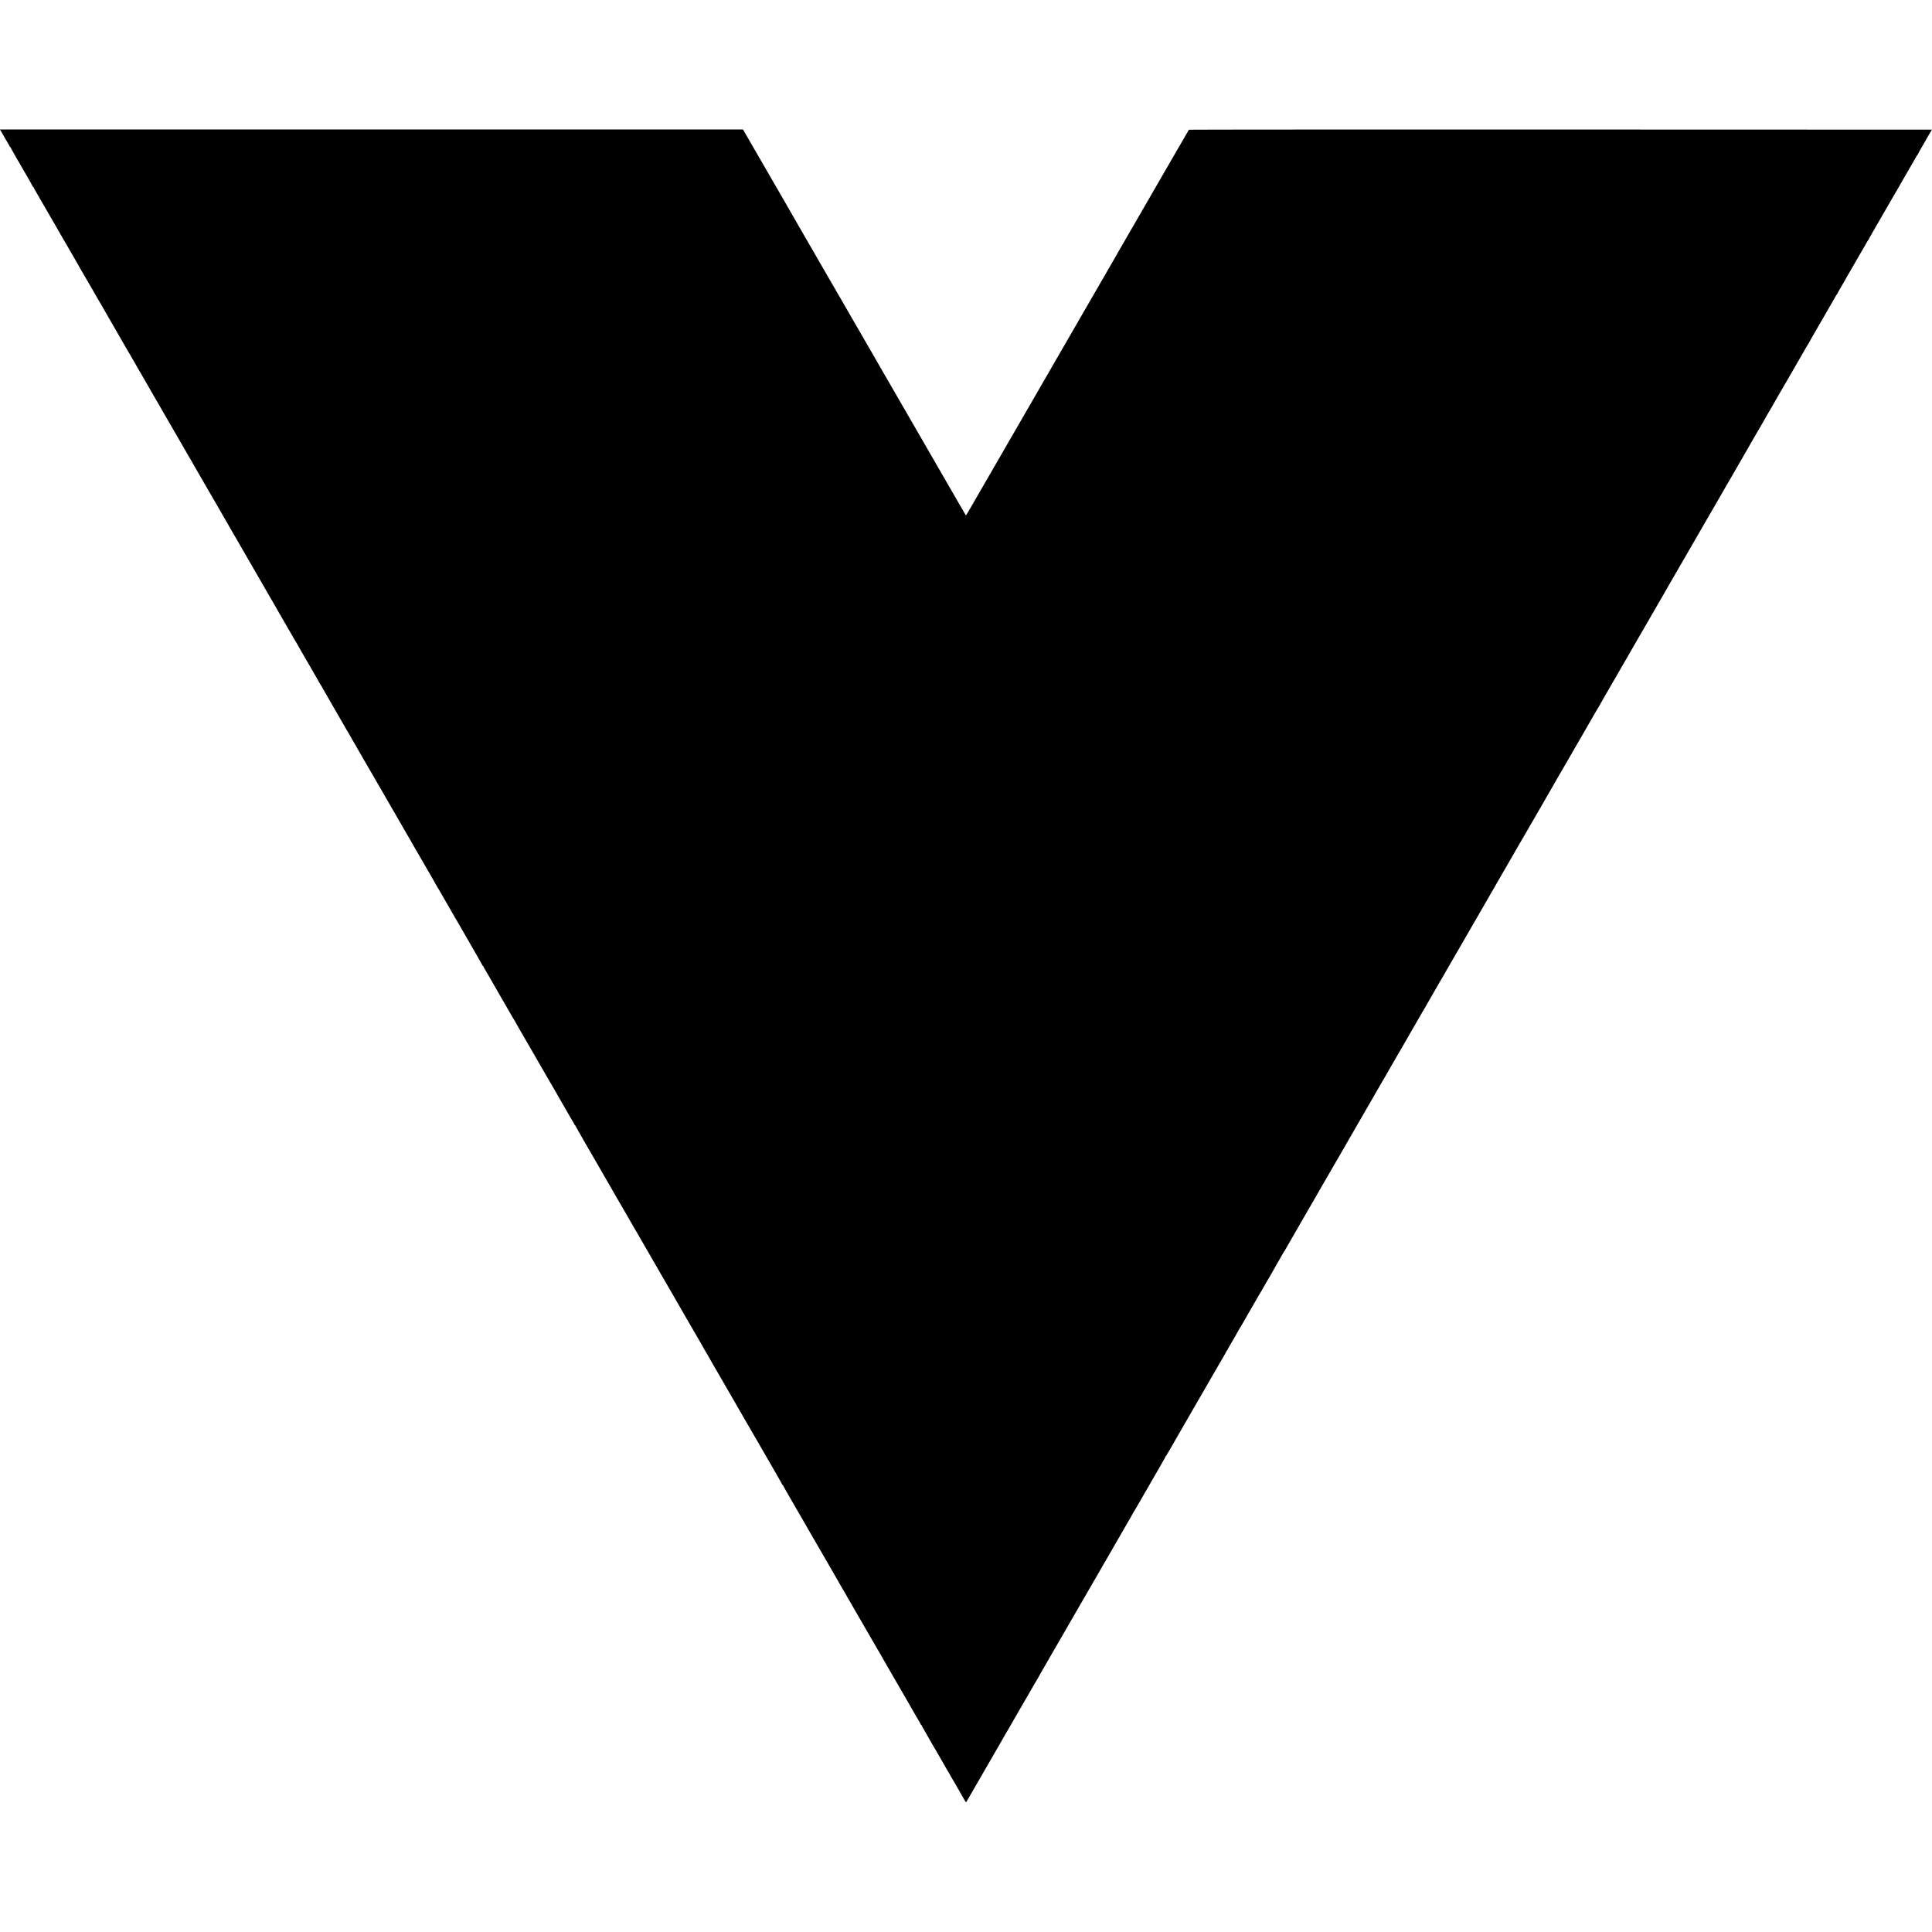
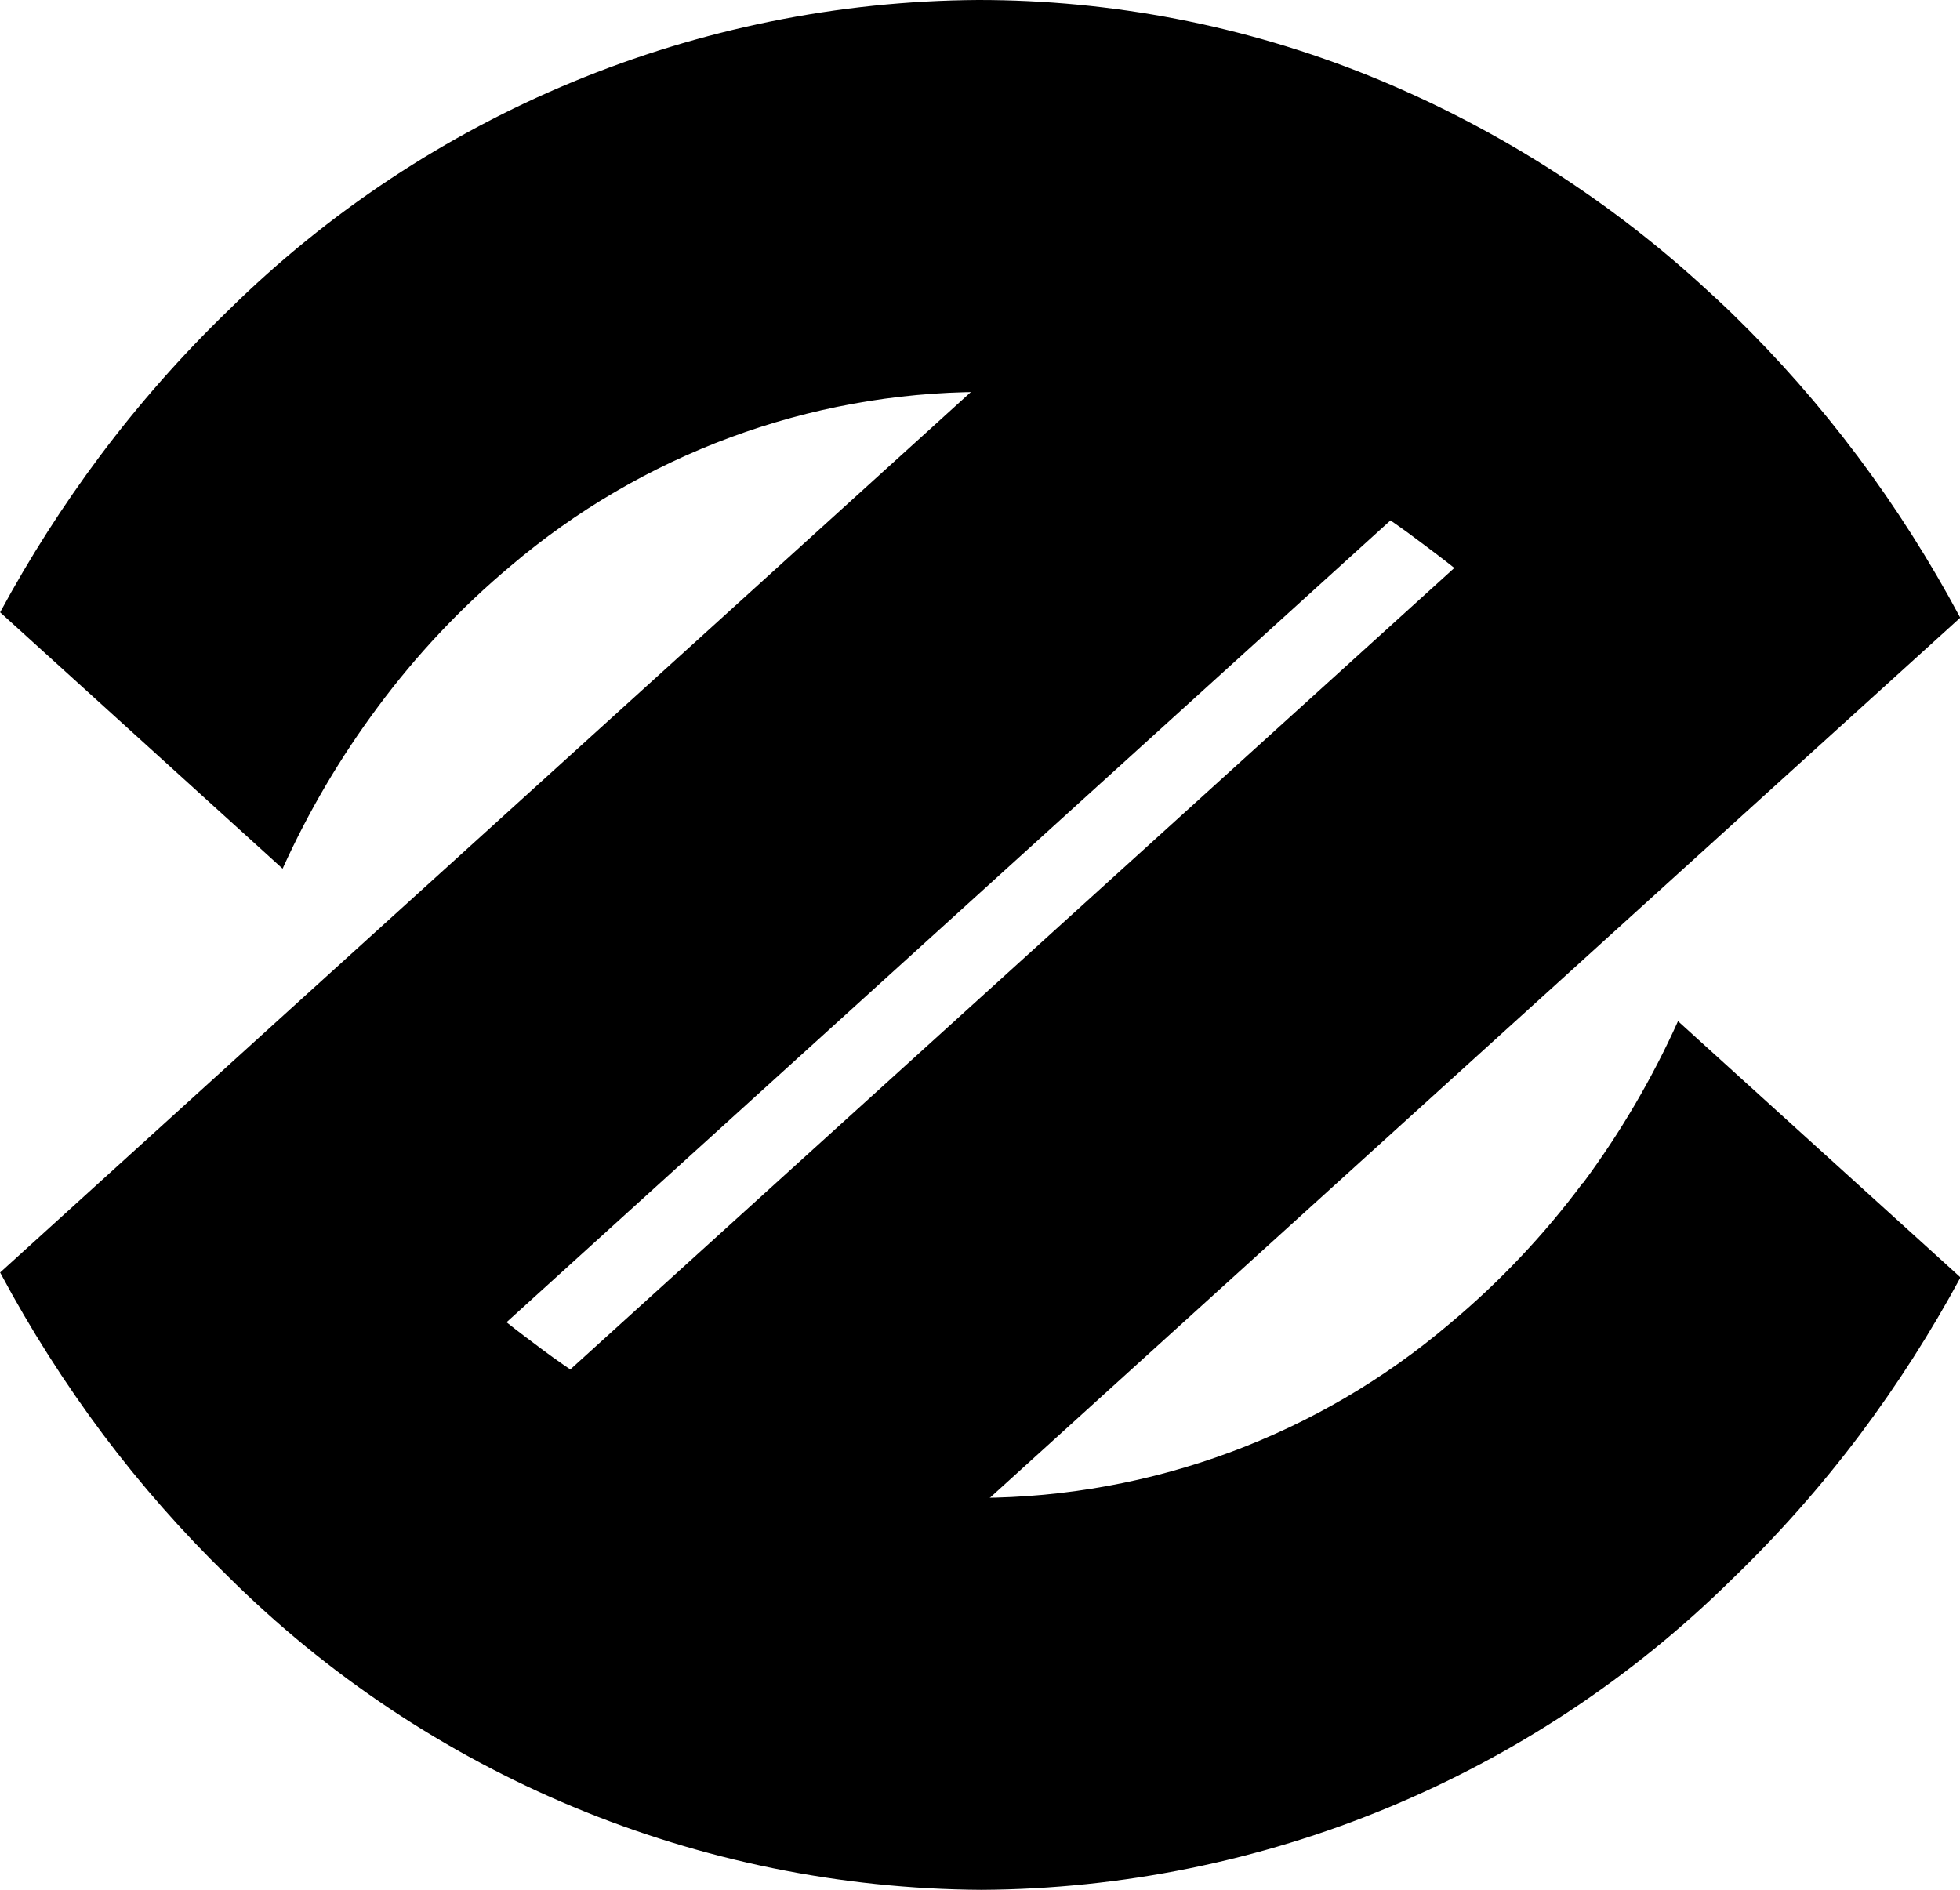
- <svg xmlns="http://www.w3.org/2000/svg" version="1.0" width="16pt" height="16pt" viewBox="0 0 16 16" preserveAspectRatio="xMidYMid meet">
-   <g transform="translate(0,16) scale(0.00032,-0.00032)" fill="#000000" stroke="none">
-     <path d="M18 46618 c45 -75 122 -207 122 -211 0 -2 25 -45 55 -95 30 -50 55 -96 55 -102 0 -5 5 -10 10 -10 6 0 10 -4 10 -9 0 -5 73 -135 161 -288 89 -153 173 -298 187 -323 14 -25 32 -57 41 -72 88 -149 187 -324 189 -335 2 -7 8 -13 13 -13 5 0 9 -4 9 -10 0 -5 46 -89 103 -187 175 -302 490 -846 507 -876 8 -16 20 -36 25 -45 28 -46 290 -498 339 -585 13 -23 74 -129 136 -236 61 -107 123 -215 137 -240 14 -25 29 -50 33 -56 5 -5 23 -37 40 -70 18 -33 38 -67 44 -75 11 -16 21 -33 63 -109 14 -25 29 -50 33 -56 4 -5 21 -35 38 -65 55 -100 261 -455 269 -465 4 -5 14 -21 20 -35 15 -29 41 -75 103 -180 24 -41 52 -88 60 -105 9 -16 57 -100 107 -185 112 -193 362 -626 380 -660 8 -14 23 -38 33 -55 11 -16 23 -37 27 -45 4 -8 26 -46 48 -85 23 -38 53 -90 67 -115 46 -81 64 -113 178 -310 62 -107 121 -210 132 -227 37 -67 56 -99 85 -148 16 -27 32 -57 36 -65 4 -8 15 -27 25 -42 9 -15 53 -89 96 -165 44 -76 177 -307 296 -513 120 -206 268 -463 330 -570 131 -227 117 -203 200 -348 36 -62 73 -125 82 -140 10 -15 21 -34 25 -42 4 -8 20 -37 36 -65 17 -27 38 -65 48 -82 49 -85 64 -111 87 -153 13 -25 28 -49 32 -55 4 -5 78 -134 165 -285 87 -151 166 -288 176 -305 10 -16 26 -43 35 -59 9 -17 125 -217 257 -445 132 -229 253 -441 270 -471 17 -30 45 -79 64 -108 18 -29 33 -54 33 -57 0 -2 20 -37 44 -77 24 -40 123 -212 221 -383 97 -170 190 -330 205 -355 16 -25 39 -65 53 -90 13 -25 81 -144 152 -265 70 -121 137 -238 150 -260 12 -22 37 -65 55 -95 18 -30 43 -73 55 -95 12 -22 48 -85 80 -140 77 -132 163 -280 190 -330 13 -22 71 -123 130 -225 59 -102 116 -199 126 -217 10 -17 29 -50 43 -72 15 -22 26 -43 26 -45 0 -2 27 -50 60 -106 33 -56 60 -103 60 -105 0 -2 55 -98 90 -155 8 -14 182 -316 239 -414 13 -22 45 -79 72 -124 27 -46 49 -86 49 -89 0 -2 14 -24 30 -48 16 -24 30 -46 30 -49 0 -5 74 -135 100 -176 5 -8 24 -42 43 -75 50 -88 58 -101 262 -455 104 -179 199 -345 213 -370 14 -25 28 -49 32 -55 4 -5 17 -26 28 -45 10 -19 62 -109 114 -200 114 -197 133 -230 170 -295 16 -27 33 -57 38 -65 17 -28 96 -165 103 -180 4 -8 16 -28 26 -45 10 -16 77 -131 148 -255 72 -124 181 -313 243 -420 62 -107 121 -209 131 -227 35 -62 323 -560 392 -678 38 -66 83 -145 100 -175 16 -30 33 -59 37 -65 4 -5 17 -27 29 -47 34 -61 56 -100 90 -156 17 -29 31 -55 31 -57 0 -2 17 -32 39 -67 21 -35 134 -229 251 -433 117 -203 235 -407 261 -451 27 -45 49 -85 49 -88 0 -4 8 -19 19 -34 15 -21 200 -341 309 -533 10 -19 33 -58 51 -87 17 -29 31 -54 31 -56 0 -2 25 -44 55 -94 30 -50 55 -95 55 -98 0 -4 6 -15 14 -23 7 -9 27 -41 43 -71 17 -30 170 -297 342 -594 171 -296 311 -542 311 -547 0 -5 5 -9 10 -9 6 0 10 -4 10 -10 0 -5 22 -47 49 -92 27 -46 58 -99 68 -118 24 -43 81 -140 93 -160 5 -8 66 -114 135 -235 69 -121 130 -227 135 -235 12 -21 259 -447 283 -490 10 -19 28 -47 38 -62 11 -14 19 -29 19 -32 0 -3 37 -69 83 -148 99 -170 305 -526 337 -583 13 -22 31 -53 41 -70 11 -16 22 -37 26 -45 7 -14 82 -146 103 -180 14 -24 181 -311 205 -355 13 -22 46 -80 75 -130 29 -49 64 -110 78 -135 14 -25 51 -88 82 -140 31 -52 59 -102 63 -110 4 -8 18 -33 31 -55 205 -353 284 -489 309 -535 17 -30 45 -78 62 -106 18 -28 36 -60 39 -72 4 -12 12 -22 17 -22 5 0 9 -4 9 -10 0 -5 109 -197 241 -427 133 -230 250 -431 259 -448 51 -90 222 -385 280 -485 37 -63 78 -135 92 -160 14 -25 67 -117 118 -205 51 -88 101 -175 111 -193 34 -58 55 -95 149 -257 51 -88 101 -173 110 -190 9 -16 76 -131 147 -255 72 -124 140 -241 151 -260 61 -108 281 -489 355 -615 38 -66 77 -133 87 -150 35 -63 91 -161 100 -175 14 -23 99 -169 128 -220 54 -97 135 -235 142 -245 4 -5 20 -32 35 -60 26 -48 238 -416 276 -480 10 -16 26 -46 37 -65 30 -53 382 -661 403 -695 10 -16 22 -37 26 -45 4 -8 26 -48 50 -88 24 -41 43 -75 43 -77 0 -2 22 -40 50 -85 27 -45 50 -84 50 -86 0 -3 38 -69 83 -147 84 -142 302 -520 340 -587 10 -19 34 -60 52 -90 18 -30 44 -75 57 -100 14 -25 45 -79 70 -120 25 -41 56 -96 70 -121 14 -25 77 -133 138 -240 62 -107 122 -210 132 -229 25 -43 310 -535 337 -581 11 -19 26 -45 34 -59 17 -32 238 -414 266 -460 11 -19 24 -41 28 -49 3 -7 75 -133 160 -278 84 -146 153 -269 153 -274 0 -5 5 -9 10 -9 6 0 10 -4 10 -10 0 -5 82 -150 181 -322 182 -314 201 -346 240 -415 12 -21 80 -139 152 -263 71 -124 141 -245 155 -270 14 -25 28 -49 32 -55 6 -8 145 -248 220 -380 37 -66 209 -362 229 -395 11 -19 24 -42 28 -49 4 -8 67 -118 140 -243 73 -125 133 -230 133 -233 0 -2 15 -28 33 -57 19 -29 47 -78 64 -108 17 -30 53 -93 79 -139 53 -90 82 -141 157 -272 82 -142 115 -199 381 -659 142 -245 268 -463 281 -485 12 -22 71 -125 132 -230 60 -104 172 -298 248 -430 76 -132 146 -253 156 -270 11 -16 22 -36 26 -44 3 -8 30 -54 60 -103 29 -49 53 -91 53 -93 0 -3 18 -34 40 -70 22 -36 40 -67 40 -69 0 -2 37 -66 81 -142 45 -77 98 -168 119 -204 20 -36 47 -81 58 -100 12 -19 27 -47 33 -62 6 -16 15 -28 20 -28 5 0 9 -4 9 -9 0 -6 63 -118 140 -251 77 -133 140 -243 140 -245 0 -2 18 -33 41 -70 22 -37 49 -83 60 -101 10 -19 29 -51 40 -71 25 -45 109 -189 126 -218 7 -11 17 -29 22 -40 6 -11 22 -38 35 -60 14 -22 37 -62 52 -90 14 -27 35 -62 45 -77 11 -14 19 -29 19 -32 0 -3 18 -35 40 -71 22 -36 40 -67 40 -69 0 -2 19 -35 42 -72 23 -38 55 -94 72 -124 26 -47 139 -244 171 -298 6 -9 21 -36 34 -60 28 -48 37 -51 51 -19 6 12 19 36 29 52 10 17 27 46 38 65 11 19 104 181 208 360 103 179 199 345 213 370 14 25 42 74 64 109 21 34 38 65 38 67 0 2 18 33 40 69 22 36 40 67 40 69 0 3 177 310 199 346 16 26 136 234 140 244 2 5 25 44 52 88 27 44 49 81 49 84 0 2 18 34 40 70 22 36 40 67 40 69 0 2 20 36 43 77 35 58 169 289 297 513 9 17 50 86 90 155 40 69 86 150 103 180 16 30 35 62 41 70 6 8 16 24 22 35 35 64 72 129 167 293 59 100 116 199 127 220 11 20 30 53 41 72 43 72 1070 1850 1121 1940 14 25 65 113 113 195 48 83 96 166 107 185 10 19 28 50 38 68 11 18 73 124 137 235 64 111 175 303 246 427 71 124 173 299 225 390 52 91 116 202 143 248 27 45 49 85 49 89 0 4 6 14 14 22 7 9 28 43 46 76 26 47 251 436 378 655 11 19 29 51 40 70 11 19 101 176 201 348 99 172 181 317 181 323 0 5 5 9 10 9 6 0 10 5 10 11 0 6 8 23 18 37 11 15 32 52 49 82 16 30 130 228 253 440 122 212 234 405 248 430 13 25 39 70 57 100 39 65 69 117 130 225 25 44 50 87 55 95 12 19 78 134 220 380 61 107 129 224 150 260 161 277 222 382 246 425 15 28 47 83 71 123 24 41 43 78 43 83 0 5 4 9 8 9 4 0 13 12 19 28 7 15 23 45 36 67 66 110 277 478 277 483 0 3 6 13 14 21 7 9 27 41 43 71 17 30 45 80 63 110 34 57 375 649 394 685 6 11 16 27 22 35 6 8 26 42 44 75 18 33 41 74 51 90 10 17 24 41 32 55 54 97 72 128 88 152 11 14 19 28 19 30 0 3 79 141 175 308 96 167 175 305 175 308 0 3 6 13 14 21 7 9 26 39 41 66 33 60 276 483 338 587 24 40 46 80 50 88 4 8 13 24 20 35 14 23 95 163 125 215 11 19 52 91 92 160 40 69 80 139 90 155 9 17 103 179 207 360 105 182 200 346 211 365 103 181 463 802 489 845 7 11 15 27 19 35 4 8 29 51 55 95 64 110 828 1433 848 1470 9 17 24 41 33 55 9 14 29 48 45 77 15 28 52 93 82 145 30 51 62 107 71 123 17 30 231 398 400 690 51 88 103 179 115 202 12 23 26 48 32 55 6 7 24 38 40 68 17 30 61 107 98 170 37 63 84 144 103 180 19 36 41 72 48 81 8 8 14 18 14 21 0 4 27 51 59 106 32 55 72 124 89 154 16 29 71 125 122 213 51 88 104 180 118 205 13 25 28 50 32 55 4 6 17 26 28 45 11 19 45 80 77 135 31 55 66 116 77 135 11 19 88 152 171 295 401 694 620 1072 650 1125 11 19 87 152 170 295 83 143 158 273 166 288 9 16 21 36 26 45 6 9 31 52 55 96 25 43 54 94 66 115 11 20 95 164 186 321 91 157 173 299 182 315 9 17 26 46 37 65 12 19 66 114 121 210 56 96 108 186 117 200 8 14 24 40 34 59 24 45 383 664 412 713 5 9 17 29 26 45 15 28 120 210 241 419 36 61 68 117 72 125 4 8 12 23 19 34 35 57 245 420 262 453 11 20 35 61 53 90 17 29 32 54 32 56 0 3 28 51 62 108 33 57 70 119 80 138 10 19 23 42 28 50 5 8 32 53 59 100 27 47 149 258 271 470 122 212 234 405 248 430 30 53 62 108 80 135 6 11 15 27 19 35 4 8 85 150 181 315 96 165 187 323 202 350 31 56 116 202 130 225 5 8 25 42 43 75 19 33 92 159 162 280 149 257 157 271 202 350 19 33 38 67 43 75 9 14 228 392 275 475 12 22 55 96 95 165 40 69 80 139 90 155 24 42 202 350 221 383 9 15 27 47 41 72 14 25 75 131 136 236 61 106 121 210 134 232 99 172 271 470 279 482 5 8 23 40 40 70 18 30 81 141 142 245 60 105 121 210 135 235 14 25 71 124 127 220 56 96 143 247 194 335 51 88 96 167 102 175 14 24 180 311 204 355 23 43 340 590 356 615 5 8 50 87 101 175 171 301 517 898 582 1008 25 43 46 81 46 83 0 2 12 23 27 47 14 23 40 67 56 97 16 30 35 62 42 70 7 8 15 22 18 30 4 8 20 38 37 65 16 28 33 57 37 65 6 12 111 196 143 250 5 8 55 95 112 193 57 98 113 195 126 215 12 20 27 46 32 57 6 11 14 27 20 35 5 8 76 130 156 270 80 140 165 287 187 325 23 39 52 90 66 115 13 25 30 52 37 61 8 8 14 18 14 21 0 4 41 77 92 165 50 87 175 302 276 478 101 176 208 360 236 408 28 49 67 117 86 152 19 35 41 70 48 77 6 6 12 15 12 19 0 7 124 224 167 291 12 21 23 40 23 42 0 2 21 40 46 83 26 43 55 92 64 109 54 95 327 568 354 614 19 30 45 75 59 100 71 128 82 145 89 148 4 2 8 8 8 13 0 5 42 82 94 172 311 538 496 858 518 897 14 25 40 70 58 100 18 30 42 71 53 90 10 19 79 139 152 265 73 127 142 246 153 265 10 19 43 76 72 125 29 50 63 108 75 130 65 116 80 140 87 143 4 2 8 8 8 12 0 8 114 212 140 250 6 8 14 24 20 35 5 11 54 97 108 190 l100 170 -9611 3 c-5286 1 -9614 -1 -9618 -5 -5 -6 -419 -719 -619 -1068 -89 -155 -267 -463 -323 -560 -38 -66 -81 -140 -95 -165 -31 -56 -263 -457 -526 -910 -110 -190 -224 -388 -254 -440 -29 -52 -61 -109 -71 -125 -23 -39 -243 -420 -268 -465 -11 -19 -204 -352 -428 -740 -224 -388 -477 -826 -563 -975 -85 -148 -185 -322 -222 -385 -37 -63 -120 -207 -185 -320 -65 -113 -177 -306 -248 -430 -72 -124 -172 -297 -222 -385 -51 -88 -142 -245 -202 -350 -131 -226 -247 -427 -408 -705 -65 -113 -249 -432 -410 -710 -160 -278 -388 -673 -506 -877 -118 -205 -216 -373 -219 -373 -3 0 -52 82 -109 183 -58 100 -144 250 -192 332 -95 164 -402 696 -647 1120 -85 149 -228 396 -317 550 -212 365 -982 1700 -1008 1745 -10 19 -43 76 -72 125 -29 50 -64 110 -77 135 -14 25 -63 110 -110 190 -47 80 -96 165 -110 190 -14 25 -99 171 -188 325 -89 154 -174 300 -188 325 -13 25 -64 113 -112 195 -48 83 -140 242 -205 355 -65 113 -183 317 -263 454 -79 137 -152 264 -163 282 -50 89 -335 583 -354 614 -12 19 -34 58 -50 85 -15 28 -129 226 -253 440 -124 215 -235 408 -247 430 -12 22 -69 121 -127 220 -58 99 -226 389 -373 645 -148 256 -324 561 -392 678 -67 117 -134 232 -147 255 -13 23 -33 59 -46 80 l-22 37 -9615 0 -9615 0 20 -32z" />
+ <svg xmlns="http://www.w3.org/2000/svg" viewBox="0 0 16 15.428">
+   <defs>
+     <style>
+       .cls-1 {
+         fill-rule: evenodd;
+       }
+     </style>
+   </defs>
+   <g id="Group_26" data-name="Group 26" transform="translate(-0.614 -0.748)">
+     <g id="Group-26" transform="translate(0.615 0.748)">
+       <g id="Logo" transform="translate(0)">
+         <path id="Fill-3" class="cls-1" d="M15.775,4.467a9.9,9.9,0,0,0-1.012-1.151c-.088-.086-.179-.169-.27-.252a9.109,9.109,0,0,0-2.708-1.7A8.516,8.516,0,0,0,8.6.748,8.791,8.791,0,0,0,2.479,3.282,9.909,9.909,0,0,0,1.434,4.467a10.34,10.34,0,0,0-.818,1.28L2.922,7.84A7.126,7.126,0,0,1,3.7,6.519,6.711,6.711,0,0,1,4.781,5.371,5.965,5.965,0,0,1,8.623,3.948c.1,0,.2.009.3.014a5.944,5.944,0,0,1,3.264,1.194c.1.075.2.149.3.229L5.046,12.132A5.943,5.943,0,0,0,8.31,13.326l6.024-5.464,2.283-2.071a10.32,10.32,0,0,0-.841-1.323" transform="translate(-0.616 -0.748)" />
+         <path id="Fill-5" class="cls-1" d="M13.535,85.268a6.719,6.719,0,0,1-1.086,1.149A5.966,5.966,0,0,1,8.608,87.84a5.854,5.854,0,0,1-2.8-.723l-.037-.02q-.174-.1-.342-.2l-.046-.03c-.114-.074-.225-.151-.334-.232h0c-.1-.075-.2-.149-.3-.229l7.437-6.747a5.943,5.943,0,0,0-3.264-1.194L2.9,83.926.615,86a10.321,10.321,0,0,0,.841,1.323,9.9,9.9,0,0,0,1.012,1.151A8.8,8.8,0,0,0,8.626,91.04a8.791,8.791,0,0,0,6.125-2.534A9.906,9.906,0,0,0,15.8,87.32a10.328,10.328,0,0,0,.818-1.28l-2.306-2.092a7.138,7.138,0,0,1-.774,1.32" transform="translate(-0.615 -75.611)" />
+       </g>
+     </g>
  </g>
</svg>
